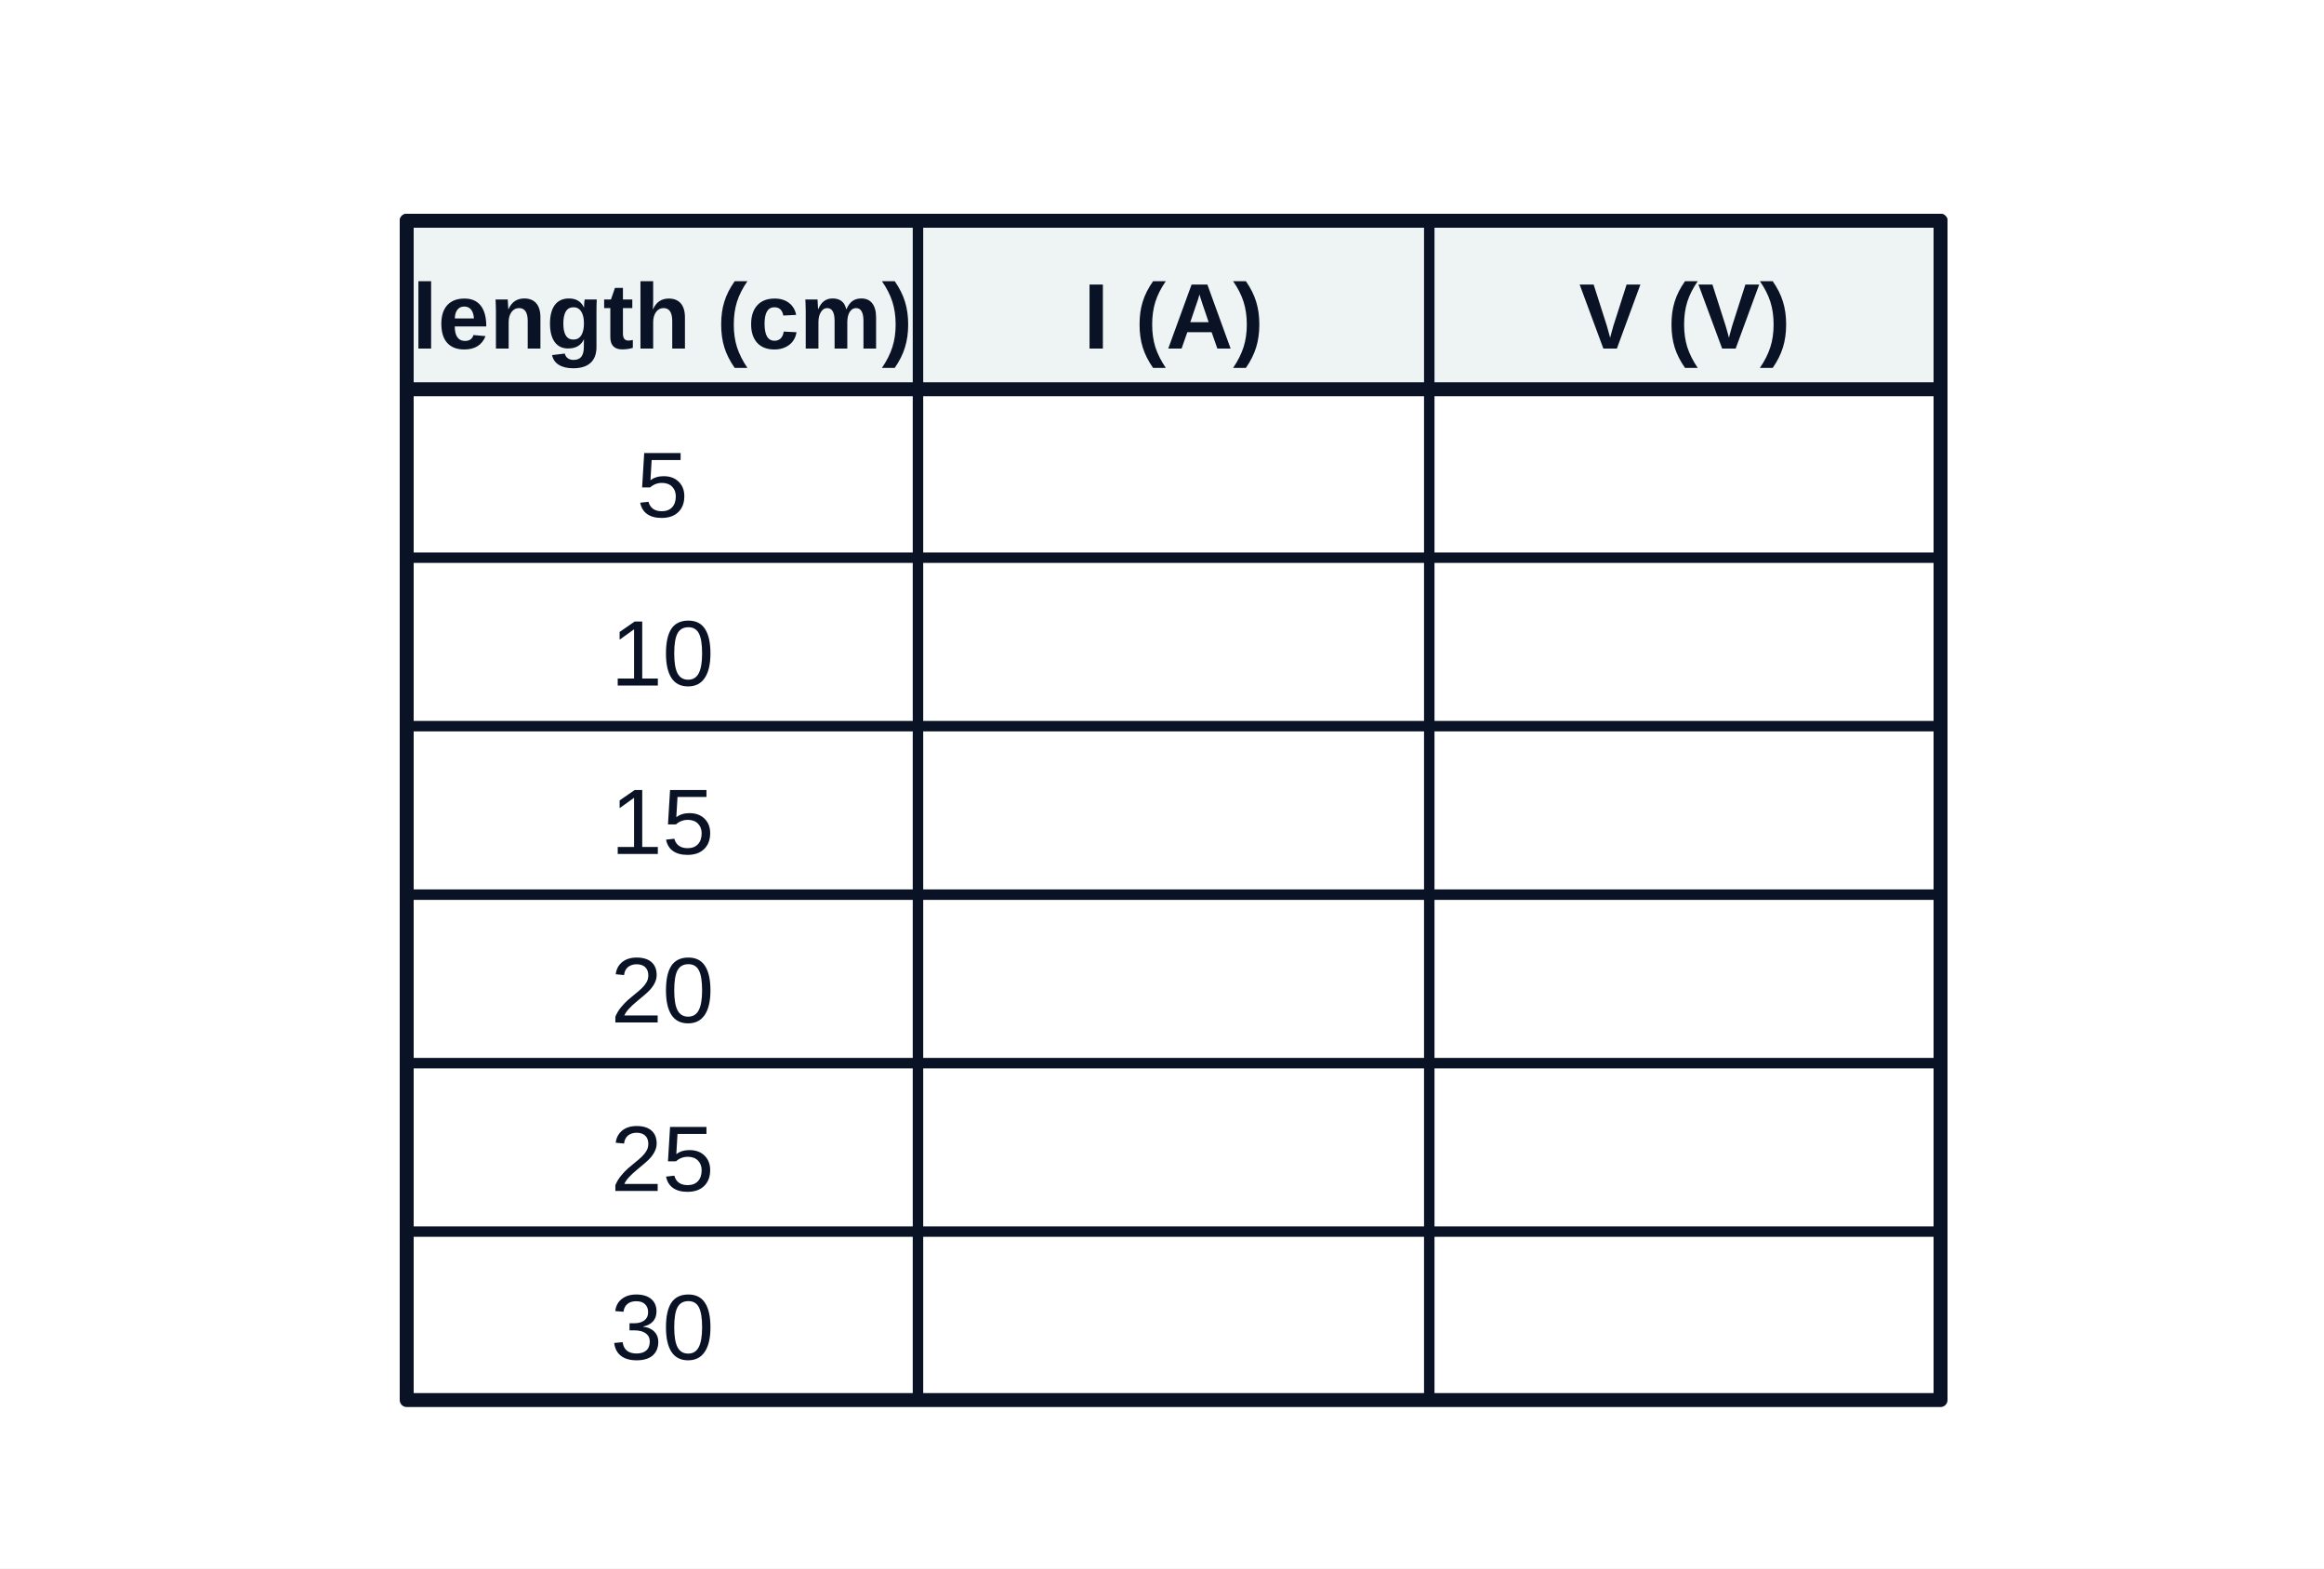
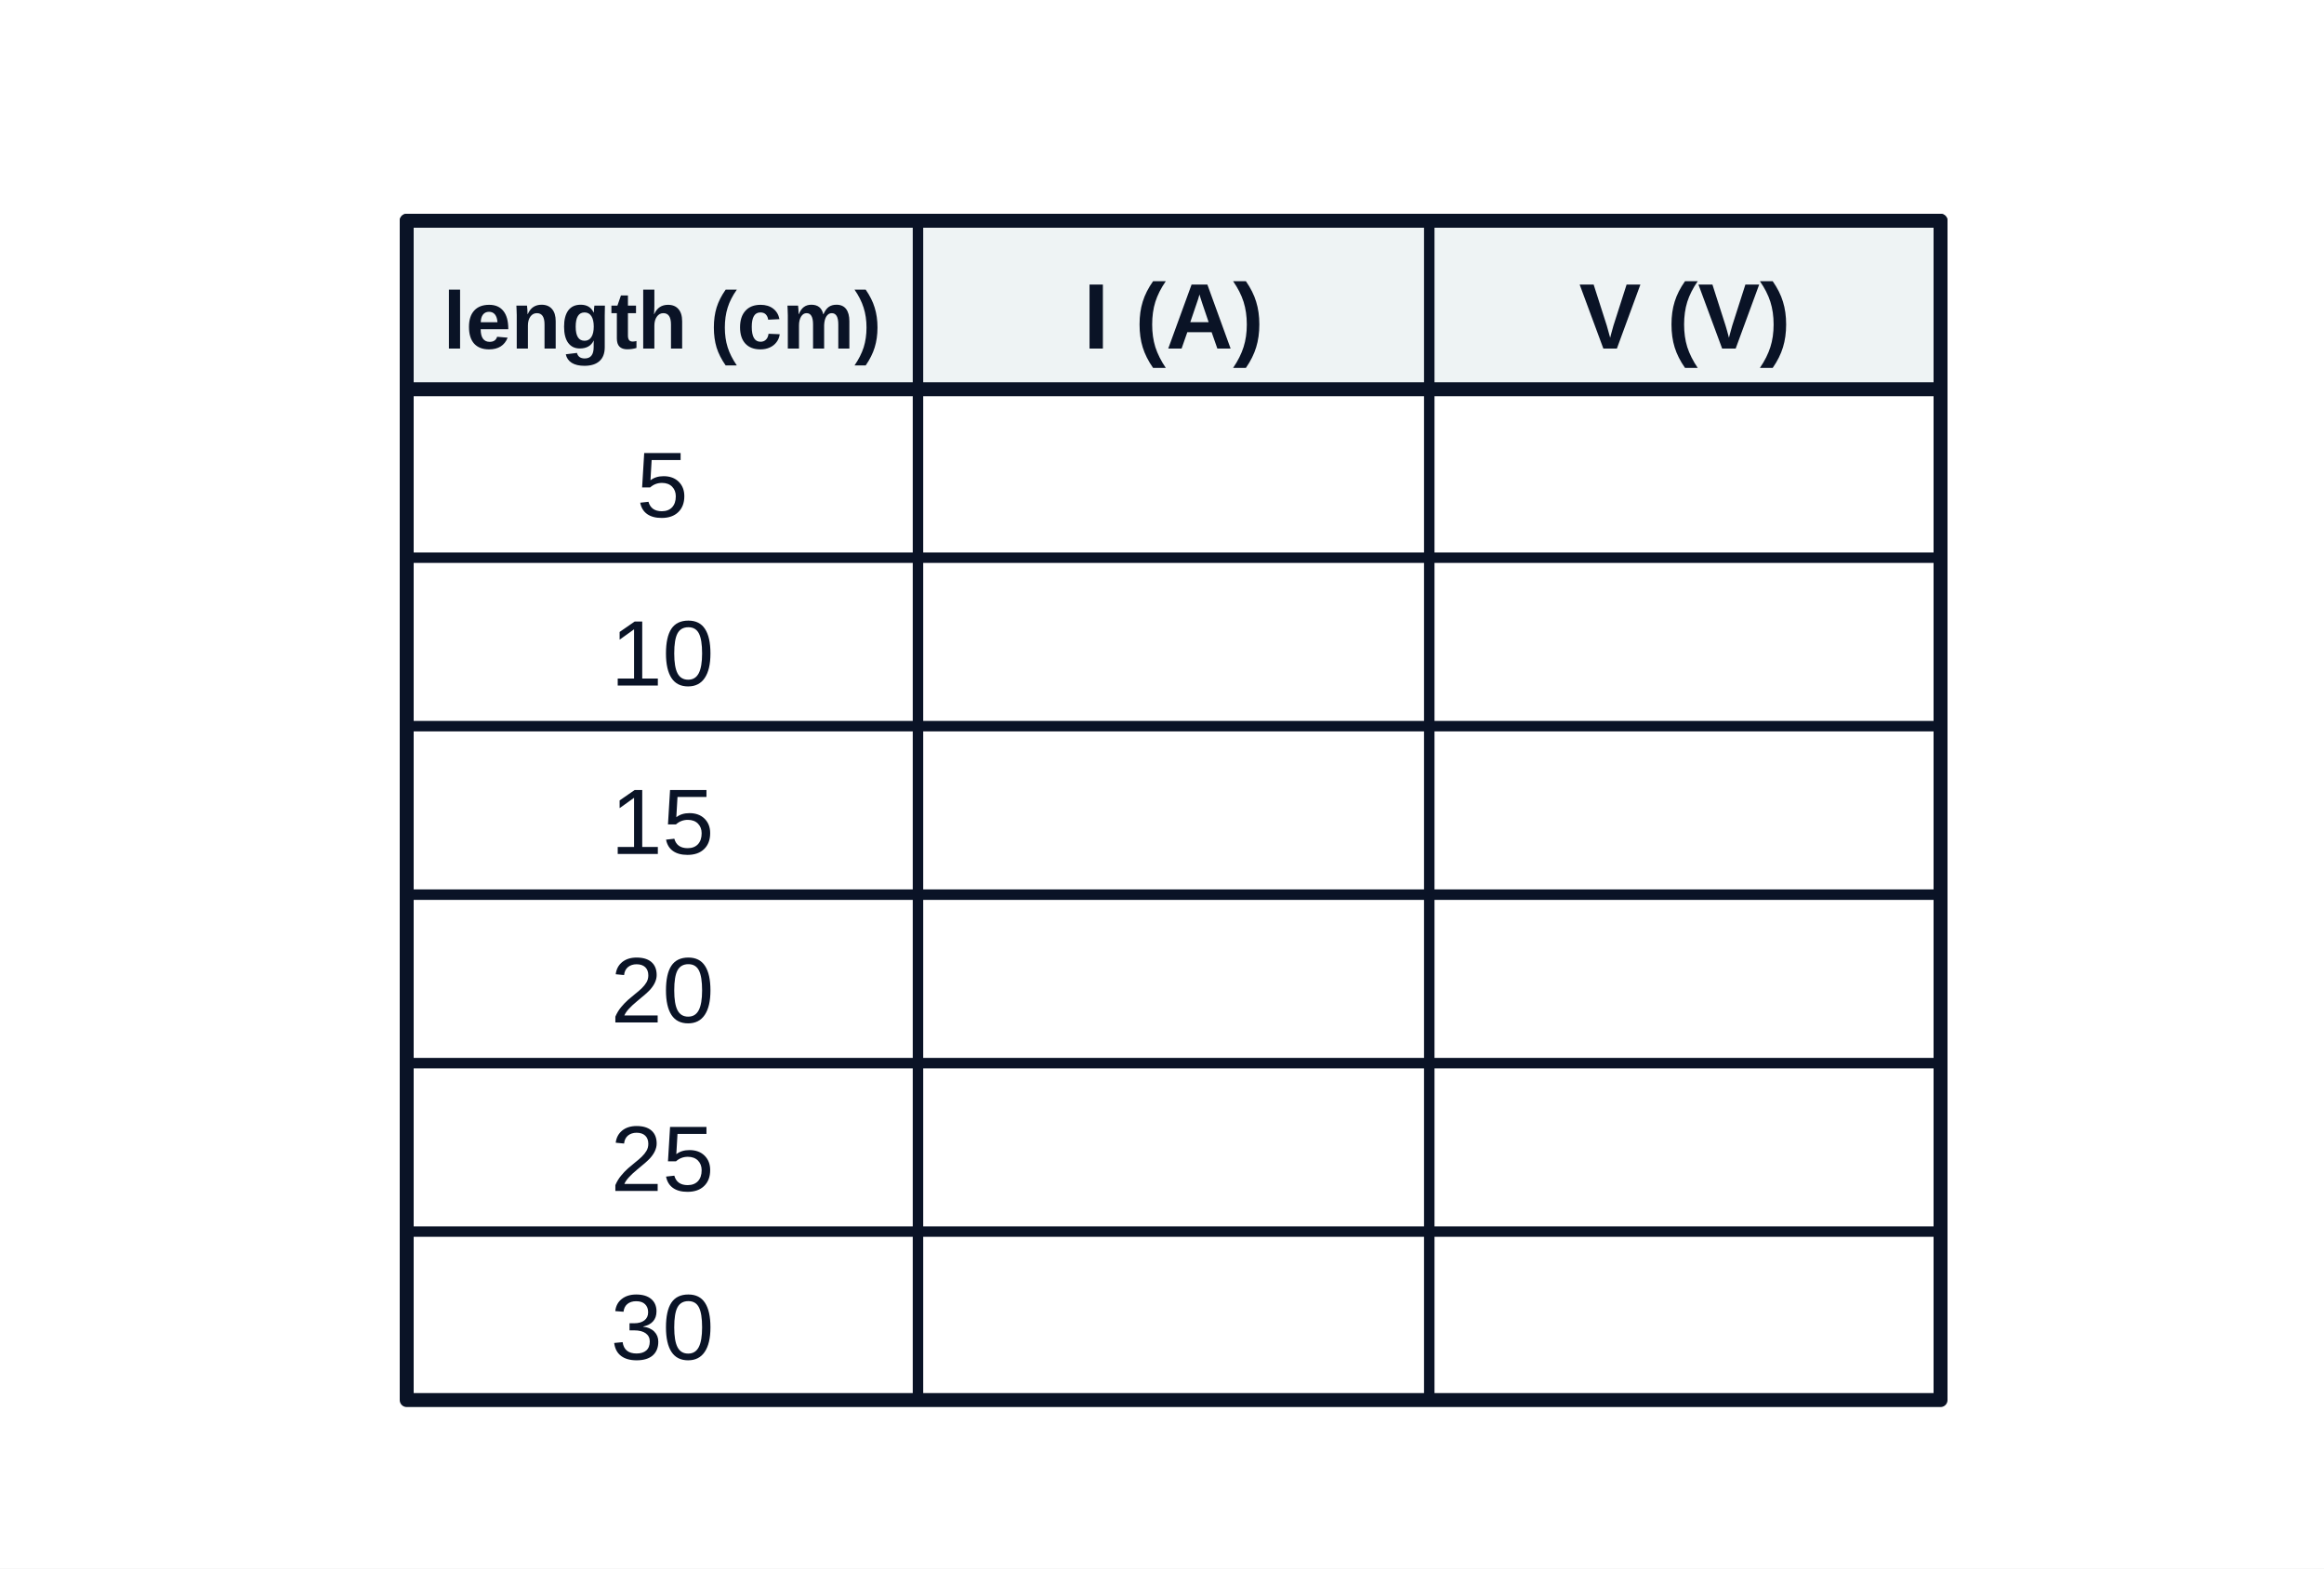
<svg xmlns="http://www.w3.org/2000/svg" viewBox="0 0 400 270" width="400" height="270" role="img" font-family="Arial, Helvetica, sans-serif" fill="none" stroke="#0a1326" stroke-width="3.2" stroke-linecap="round" stroke-linejoin="round">
  <rect width="400" height="270" fill="#ffffff" stroke="none" />
  <rect x="70" y="38" width="264" height="203" fill="#ffffff" stroke="#0a1326" stroke-width="2.4" />
  <rect x="70" y="38" width="264" height="29" fill="#eef3f4" stroke="#0a1326" stroke-width="2.4" />
  <line x1="158" y1="38" x2="158" y2="241" stroke="#0a1326" stroke-width="1.8" />
  <line x1="246" y1="38" x2="246" y2="241" stroke="#0a1326" stroke-width="1.8" />
  <line x1="70" y1="67" x2="334" y2="67" stroke="#0a1326" stroke-width="1.8" />
  <line x1="70" y1="96" x2="334" y2="96" stroke="#0a1326" stroke-width="1.8" />
  <line x1="70" y1="125" x2="334" y2="125" stroke="#0a1326" stroke-width="1.8" />
  <line x1="70" y1="154" x2="334" y2="154" stroke="#0a1326" stroke-width="1.8" />
  <line x1="70" y1="183" x2="334" y2="183" stroke="#0a1326" stroke-width="1.8" />
  <line x1="70" y1="212" x2="334" y2="212" stroke="#0a1326" stroke-width="1.8" />
-   <text x="114" y="60" text-anchor="middle" font-size="16" font-weight="700" fill="#0a1326" stroke="none">length (cm)</text>
+   <text x="114" y="60" text-anchor="middle" font-size="14" font-weight="700" fill="#0a1326" stroke="none">length (cm)</text>
  <text x="202" y="60" text-anchor="middle" font-size="16" font-weight="700" fill="#0a1326" stroke="none">I (A)</text>
  <text x="290" y="60" text-anchor="middle" font-size="16" font-weight="700" fill="#0a1326" stroke="none">V (V)</text>
  <text x="114" y="89" text-anchor="middle" font-size="16" font-weight="400" fill="#0a1326" stroke="none">5</text>
  <text x="114" y="118" text-anchor="middle" font-size="16" font-weight="400" fill="#0a1326" stroke="none">10</text>
  <text x="114" y="147" text-anchor="middle" font-size="16" font-weight="400" fill="#0a1326" stroke="none">15</text>
  <text x="114" y="176" text-anchor="middle" font-size="16" font-weight="400" fill="#0a1326" stroke="none">20</text>
  <text x="114" y="205" text-anchor="middle" font-size="16" font-weight="400" fill="#0a1326" stroke="none">25</text>
  <text x="114" y="234" text-anchor="middle" font-size="16" font-weight="400" fill="#0a1326" stroke="none">30</text>
</svg>
